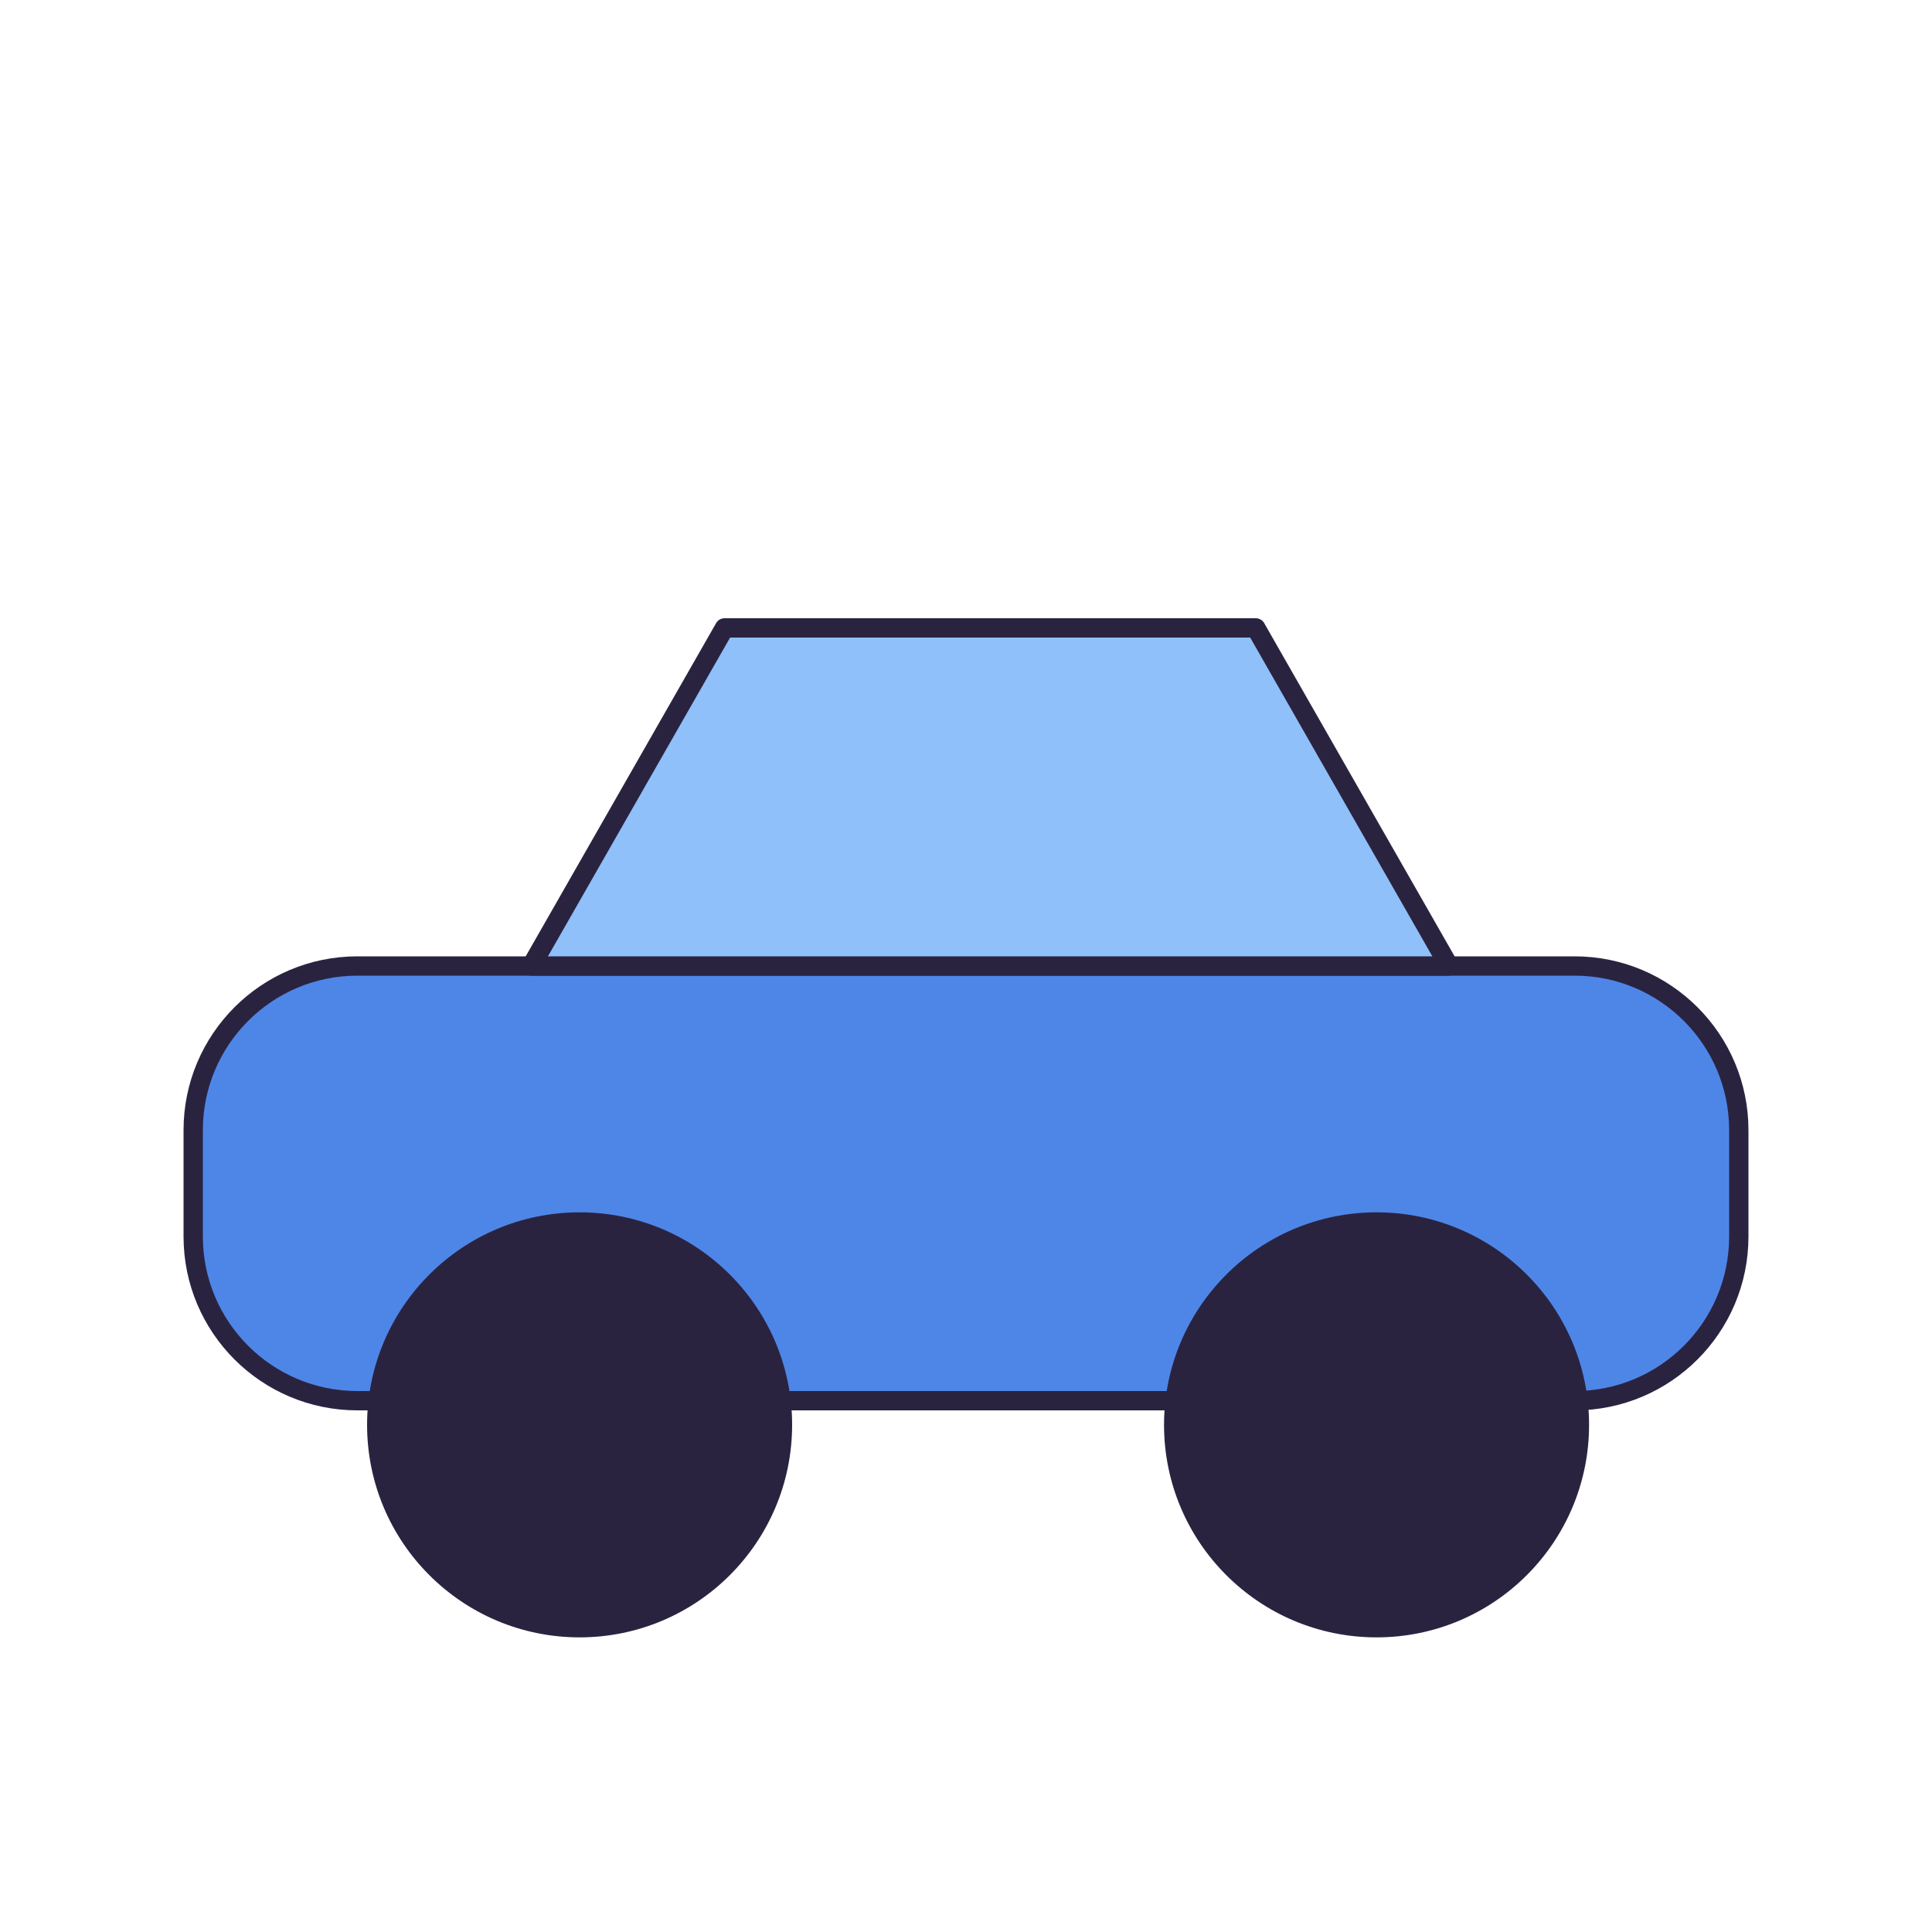
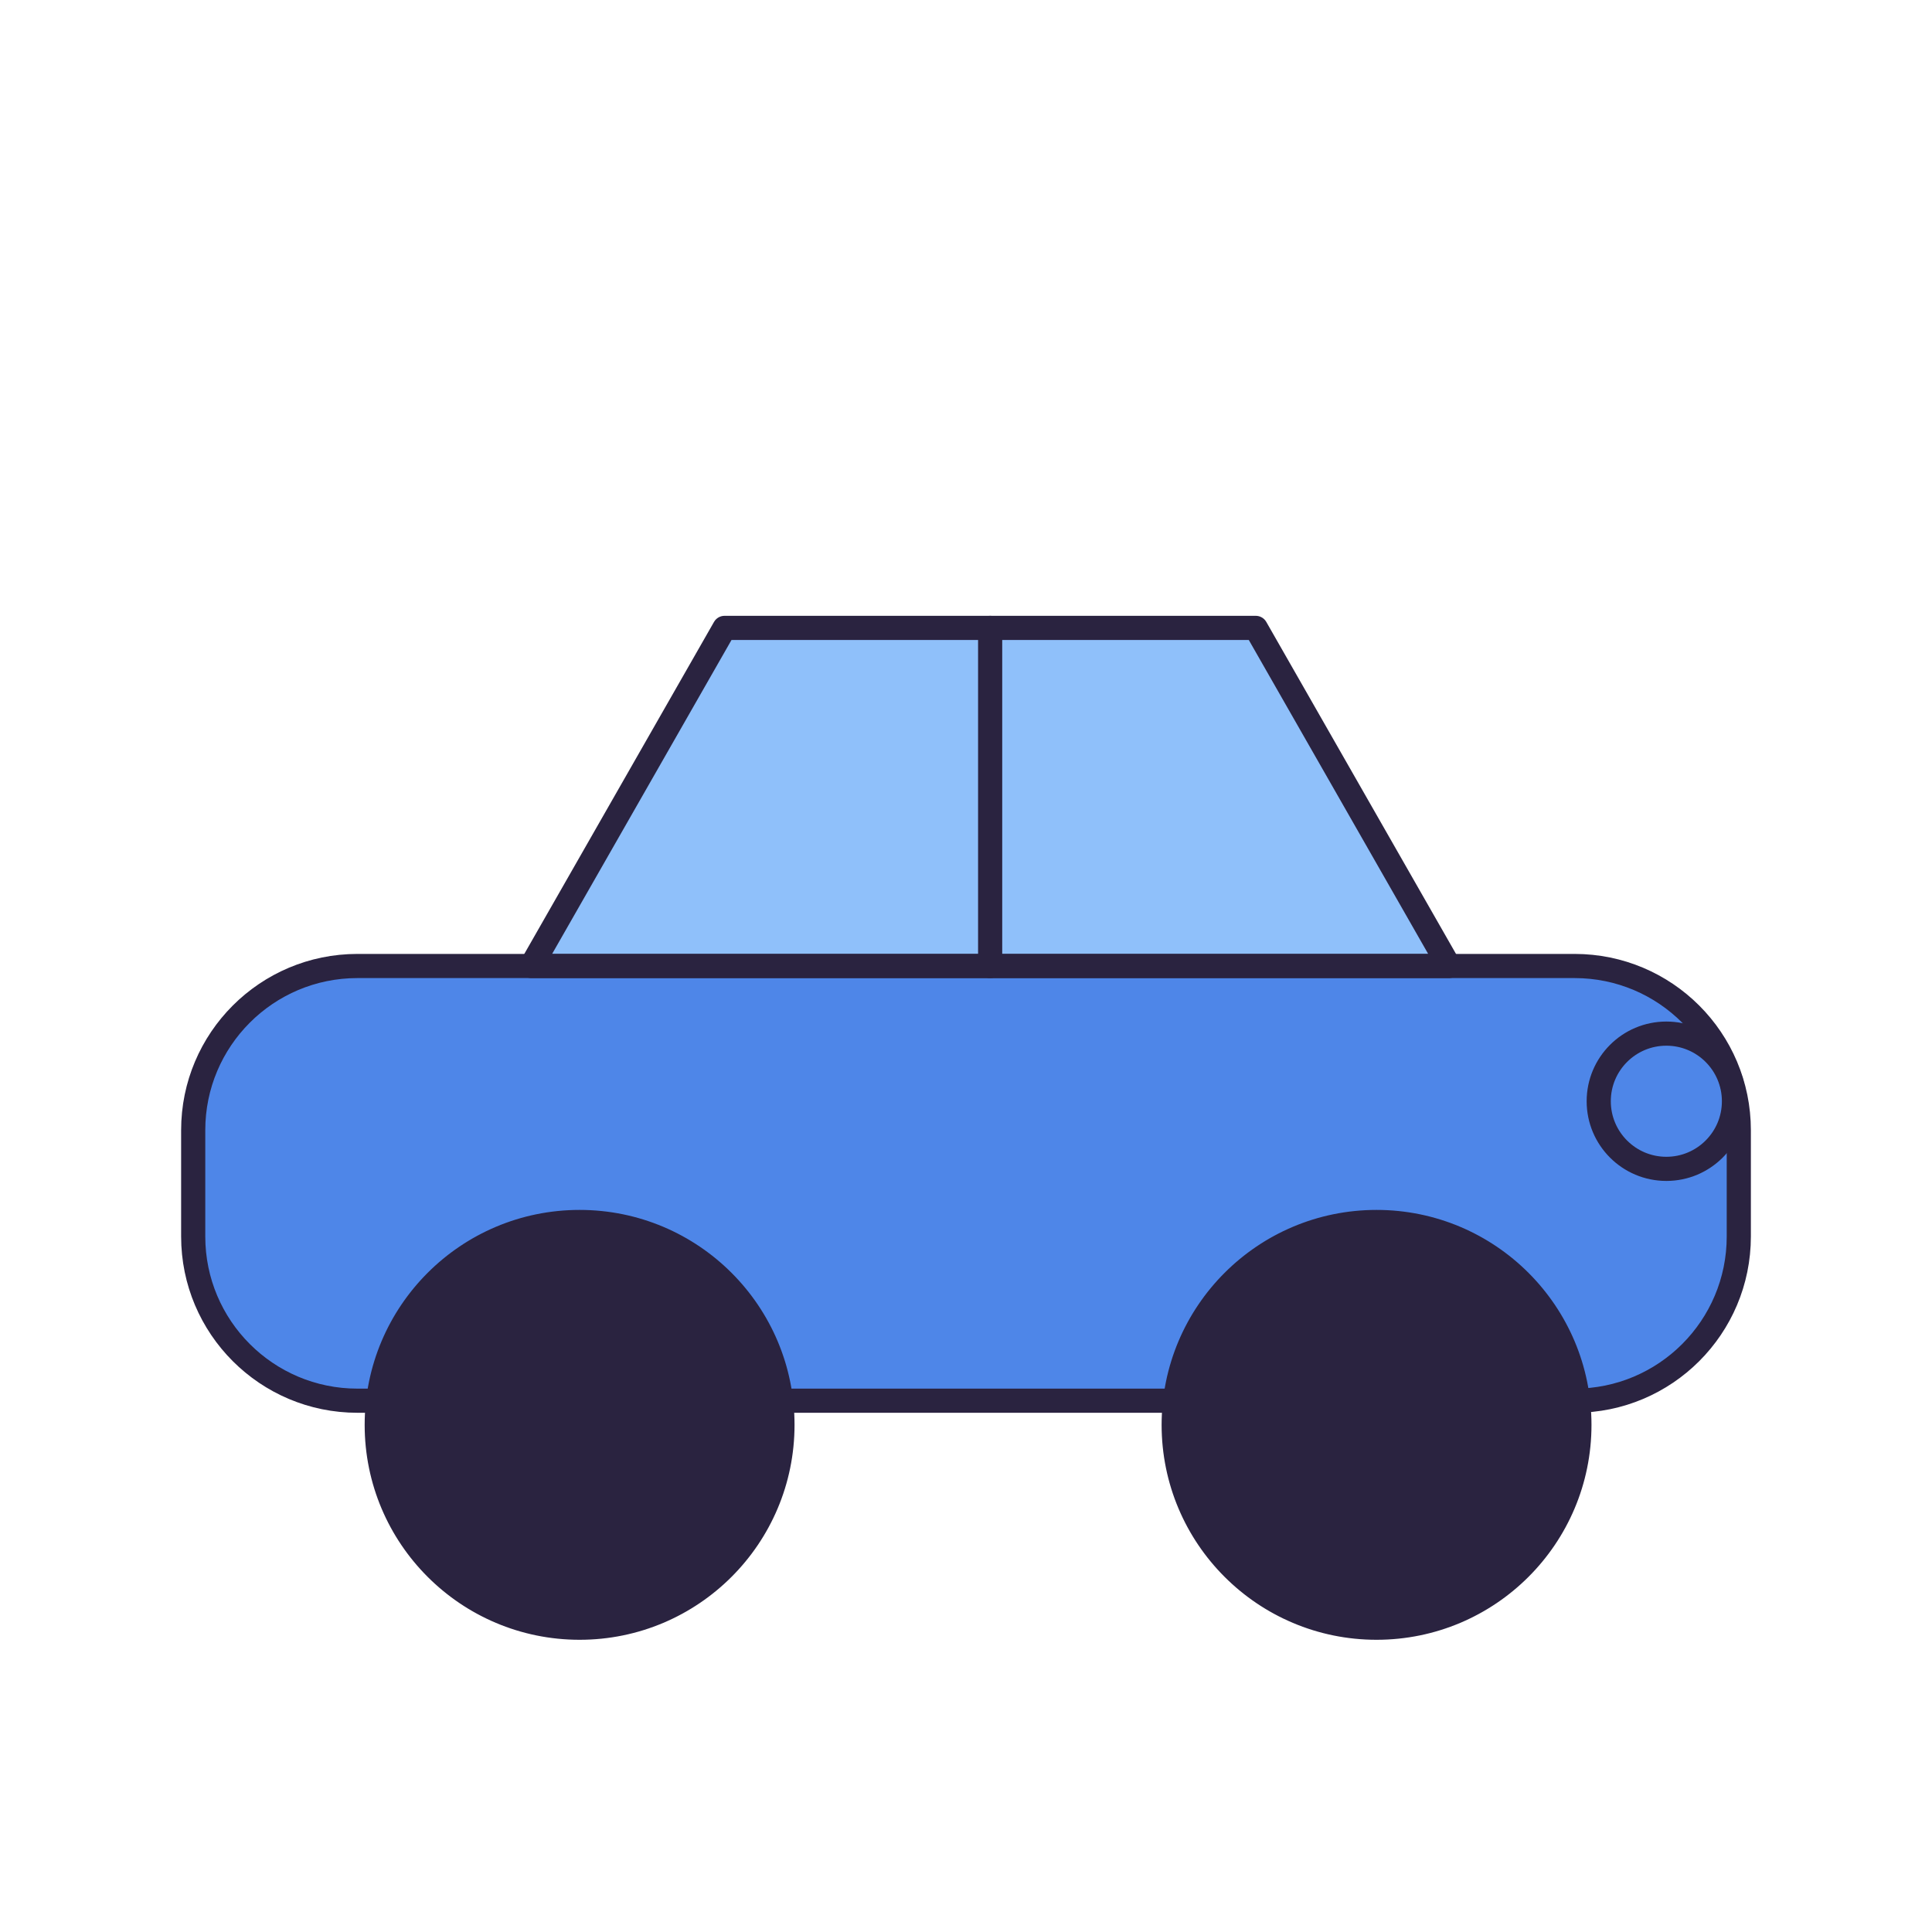
<svg xmlns="http://www.w3.org/2000/svg" viewBox="0 0 400 400">
-   <g id="body" data-region="body" data-default-color="#4E86E8" fill="#4E86E8" stroke="#2A2340" stroke-width="4" stroke-linejoin="round">
+   <g id="body" data-region="body" data-default-color="#4E86E8" fill="#4E86E8" stroke="none">
    <rect x="40" y="200" width="320" height="90" rx="34" />
  </g>
-   <g id="cabin" data-region="cabin" data-default-color="#8FC0FA" fill="#8FC0FA" stroke="#2A2340" stroke-width="4" stroke-linejoin="round">
+   <g id="cabin" data-region="cabin" data-default-color="#8FC0FA" fill="#8FC0FA" stroke="none">
    <path d="M110 200 L150 130 L260 130 L300 200 Z" />
  </g>
-   <g id="wheels" data-region="wheels" data-default-color="#2A2340" fill="#2A2340" stroke="#2A2340" stroke-width="4" stroke-linejoin="round">
+   <g id="wheels" data-region="wheels" data-default-color="#2A2340" fill="#2A2340" stroke="none">
    <g>
      <circle cx="120" cy="295" r="42" />
      <circle cx="285" cy="295" r="42" />
    </g>
  </g>
+   <g data-ink="1" fill="none" stroke="#2A2340" stroke-width="5" stroke-linecap="round" stroke-linejoin="round" pointer-events="none">
+     <rect x="40" y="200" width="320" height="90" rx="34" />
+     <path d="M110 200 L150 130 L260 130 L300 200 Z" />
+     <circle cx="120" cy="295" r="42" />
+     <circle cx="285" cy="295" r="42" />
+     <circle cx="345" cy="228" r="14" />
+     <path d="M205 130 L205 200" />
+   </g>
</svg>
